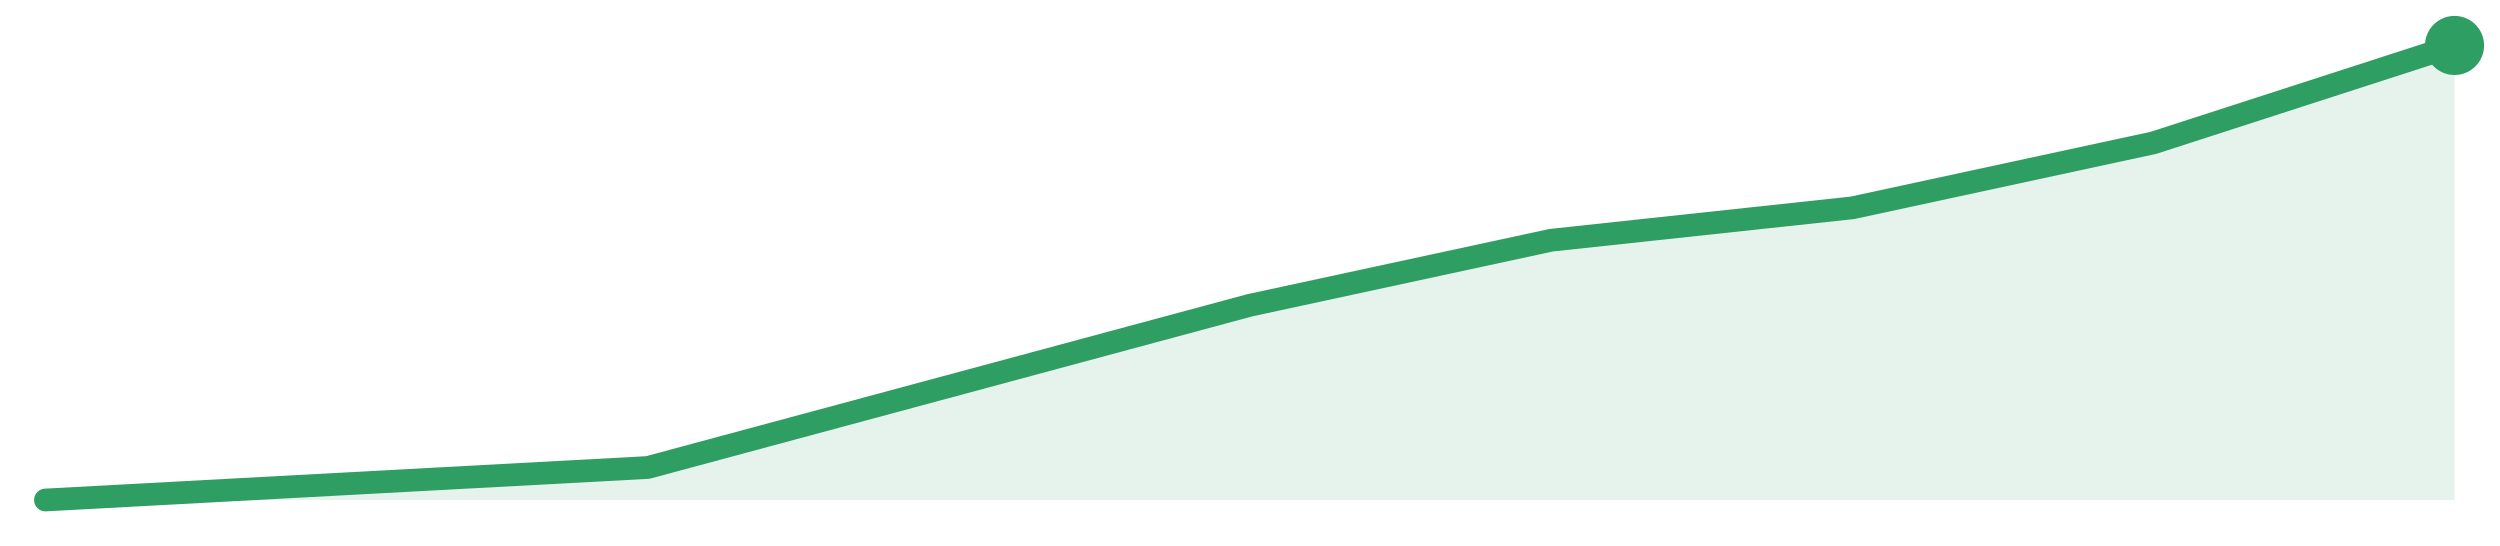
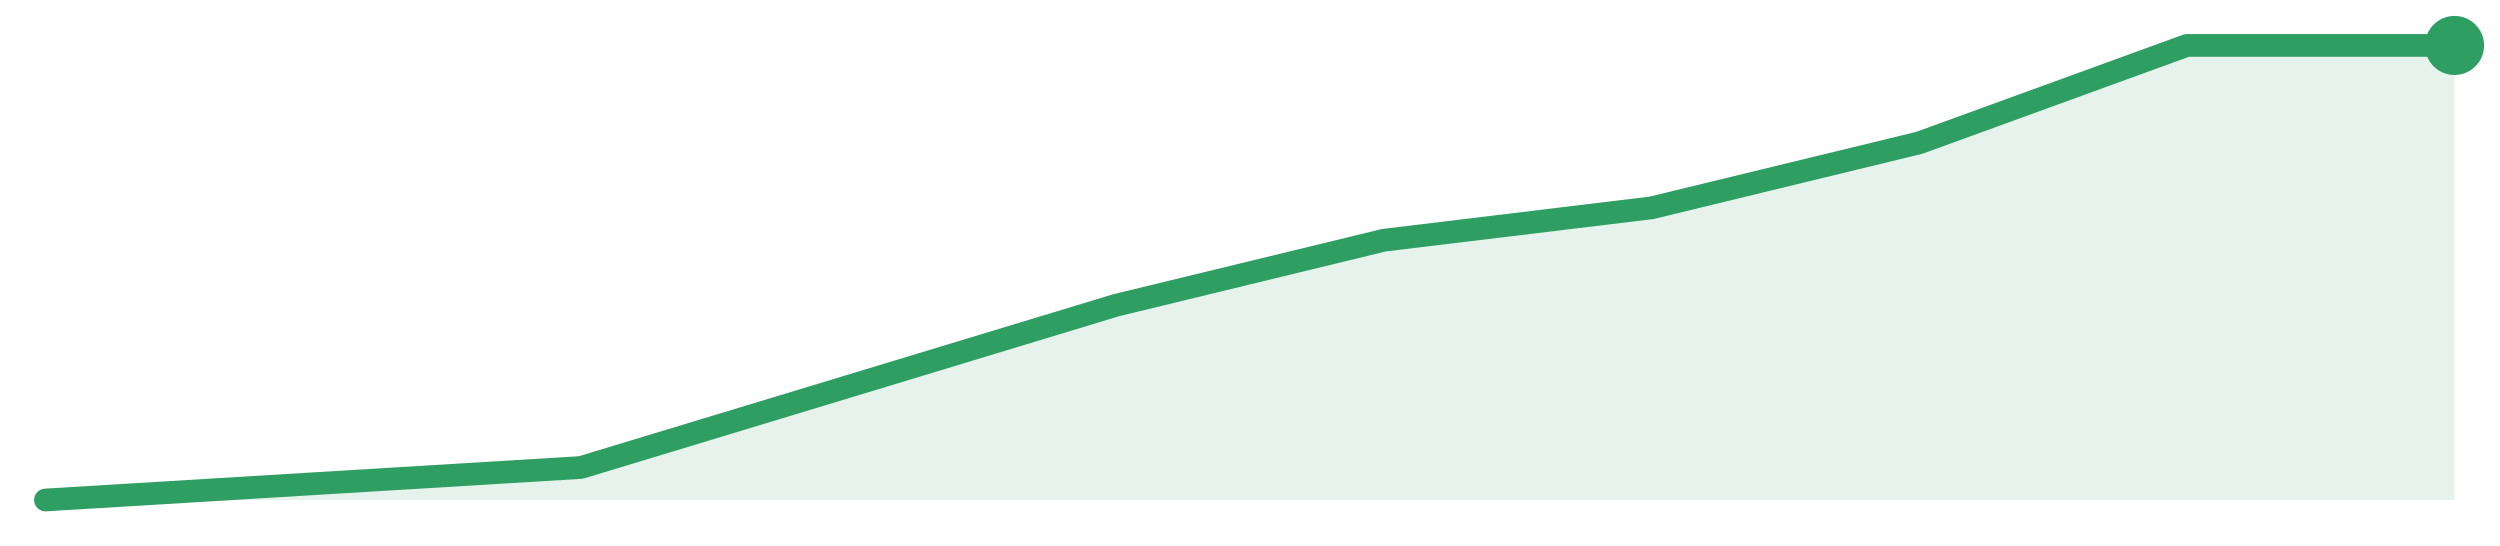
<svg xmlns="http://www.w3.org/2000/svg" width="220" height="48" viewBox="0 0 220 48" role="img" aria-label="trend">
-   <path d="M4.0,44.0 L4.0,44.0 L30.5,42.57 L57.0,41.14 L83.5,34.0 L110.0,26.86 L136.5,21.14 L163.0,18.29 L189.5,12.57 L216.0,4.0 L216.0,44.0 Z" fill="#2f9e631f" />
-   <path d="M4.0,44.0 L30.5,42.57 L57.0,41.14 L83.5,34.0 L110.0,26.86 L136.5,21.14 L163.0,18.29 L189.5,12.57 L216.0,4.0" fill="none" stroke="#2f9e63" stroke-width="2" stroke-linejoin="round" stroke-linecap="round" />
+   <path d="M4.0,44.0 L4.0,44.0 L27.56,42.57 L51.11,41.14 L74.67,34.0 L98.22,26.86 L121.78,21.14 L145.33,18.29 L168.89,12.57 L192.44,4.0 L216.0,4.0 L216.0,44.0 Z" fill="#2f9e631f" />
+   <path d="M4.0,44.0 L27.56,42.57 L51.11,41.14 L74.67,34.0 L98.22,26.86 L121.78,21.14 L145.33,18.29 L168.89,12.57 L192.44,4.0 L216.0,4.0" fill="none" stroke="#2f9e63" stroke-width="2" stroke-linejoin="round" stroke-linecap="round" />
  <circle cx="216.0" cy="4.0" r="2.6" fill="#2f9e63" />
</svg>
